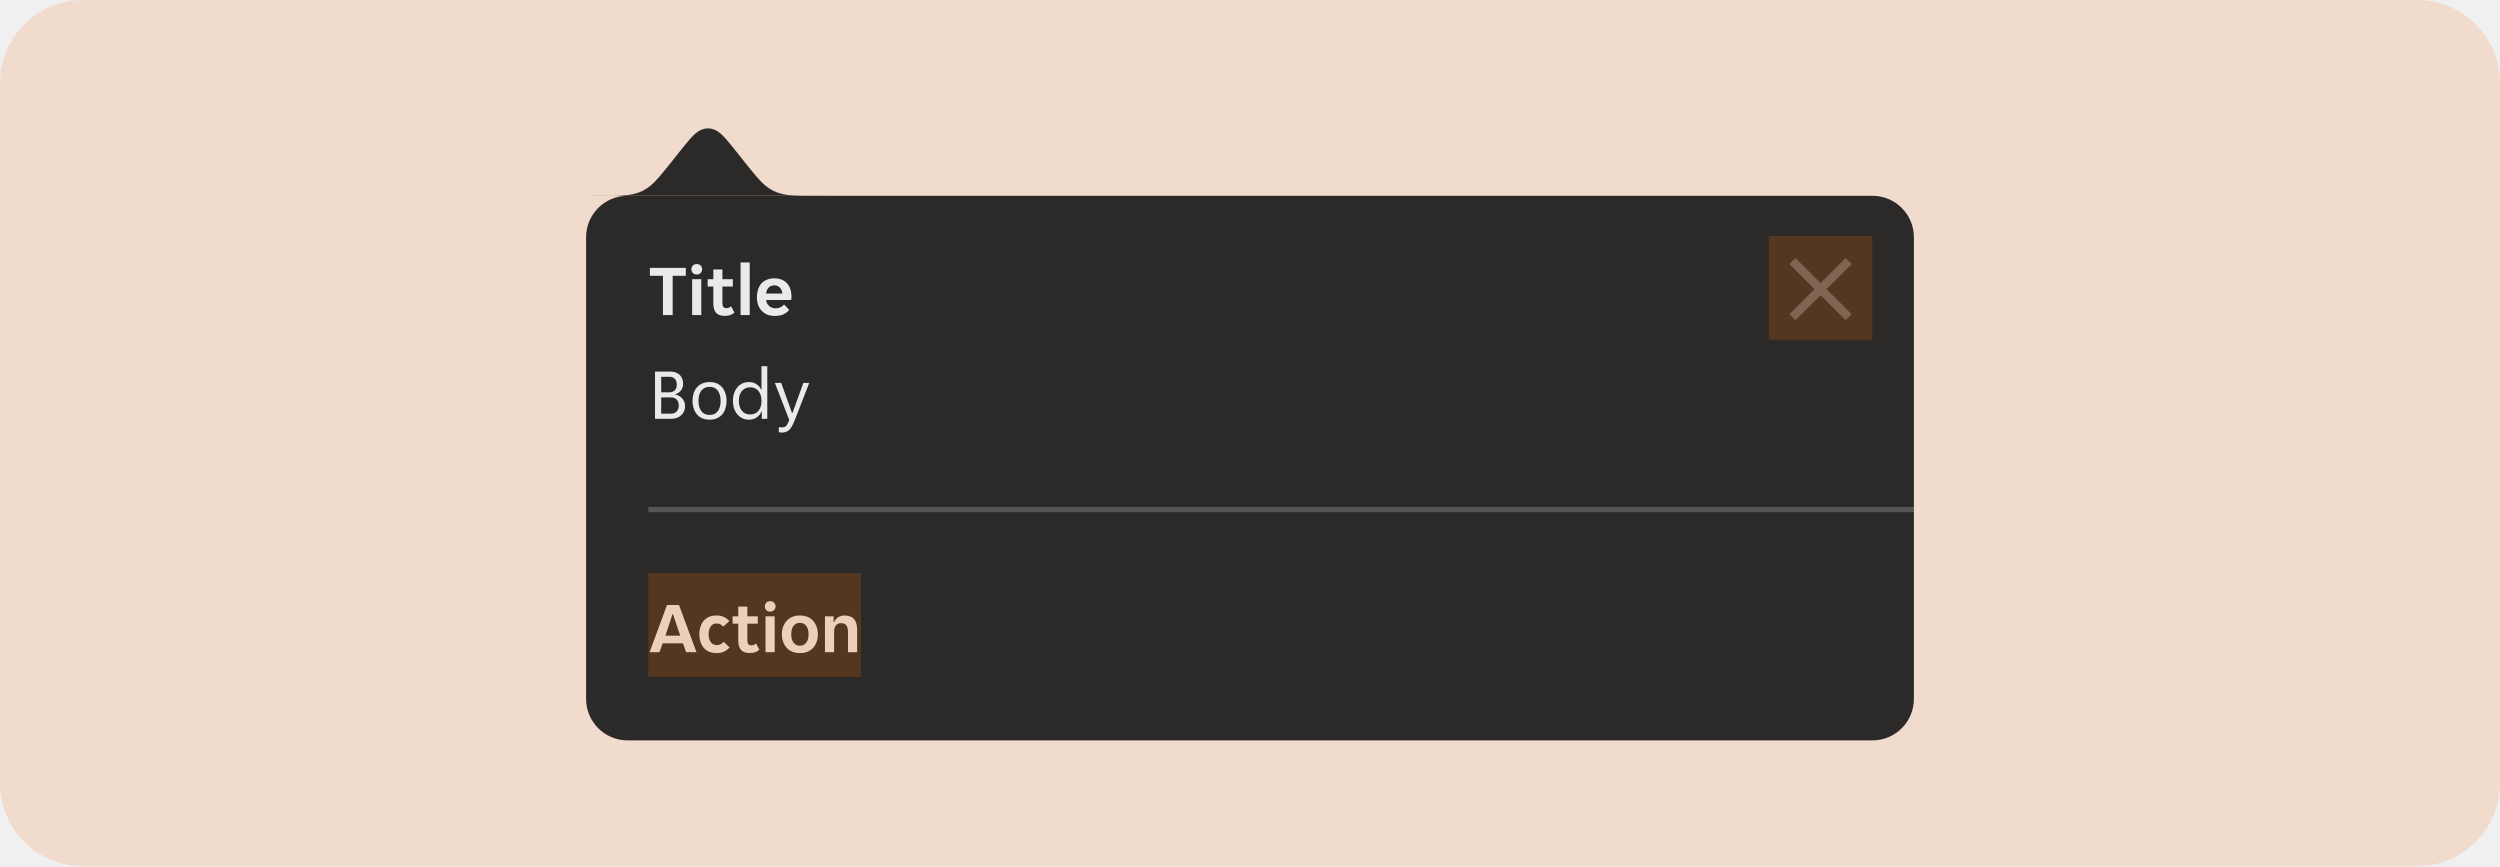
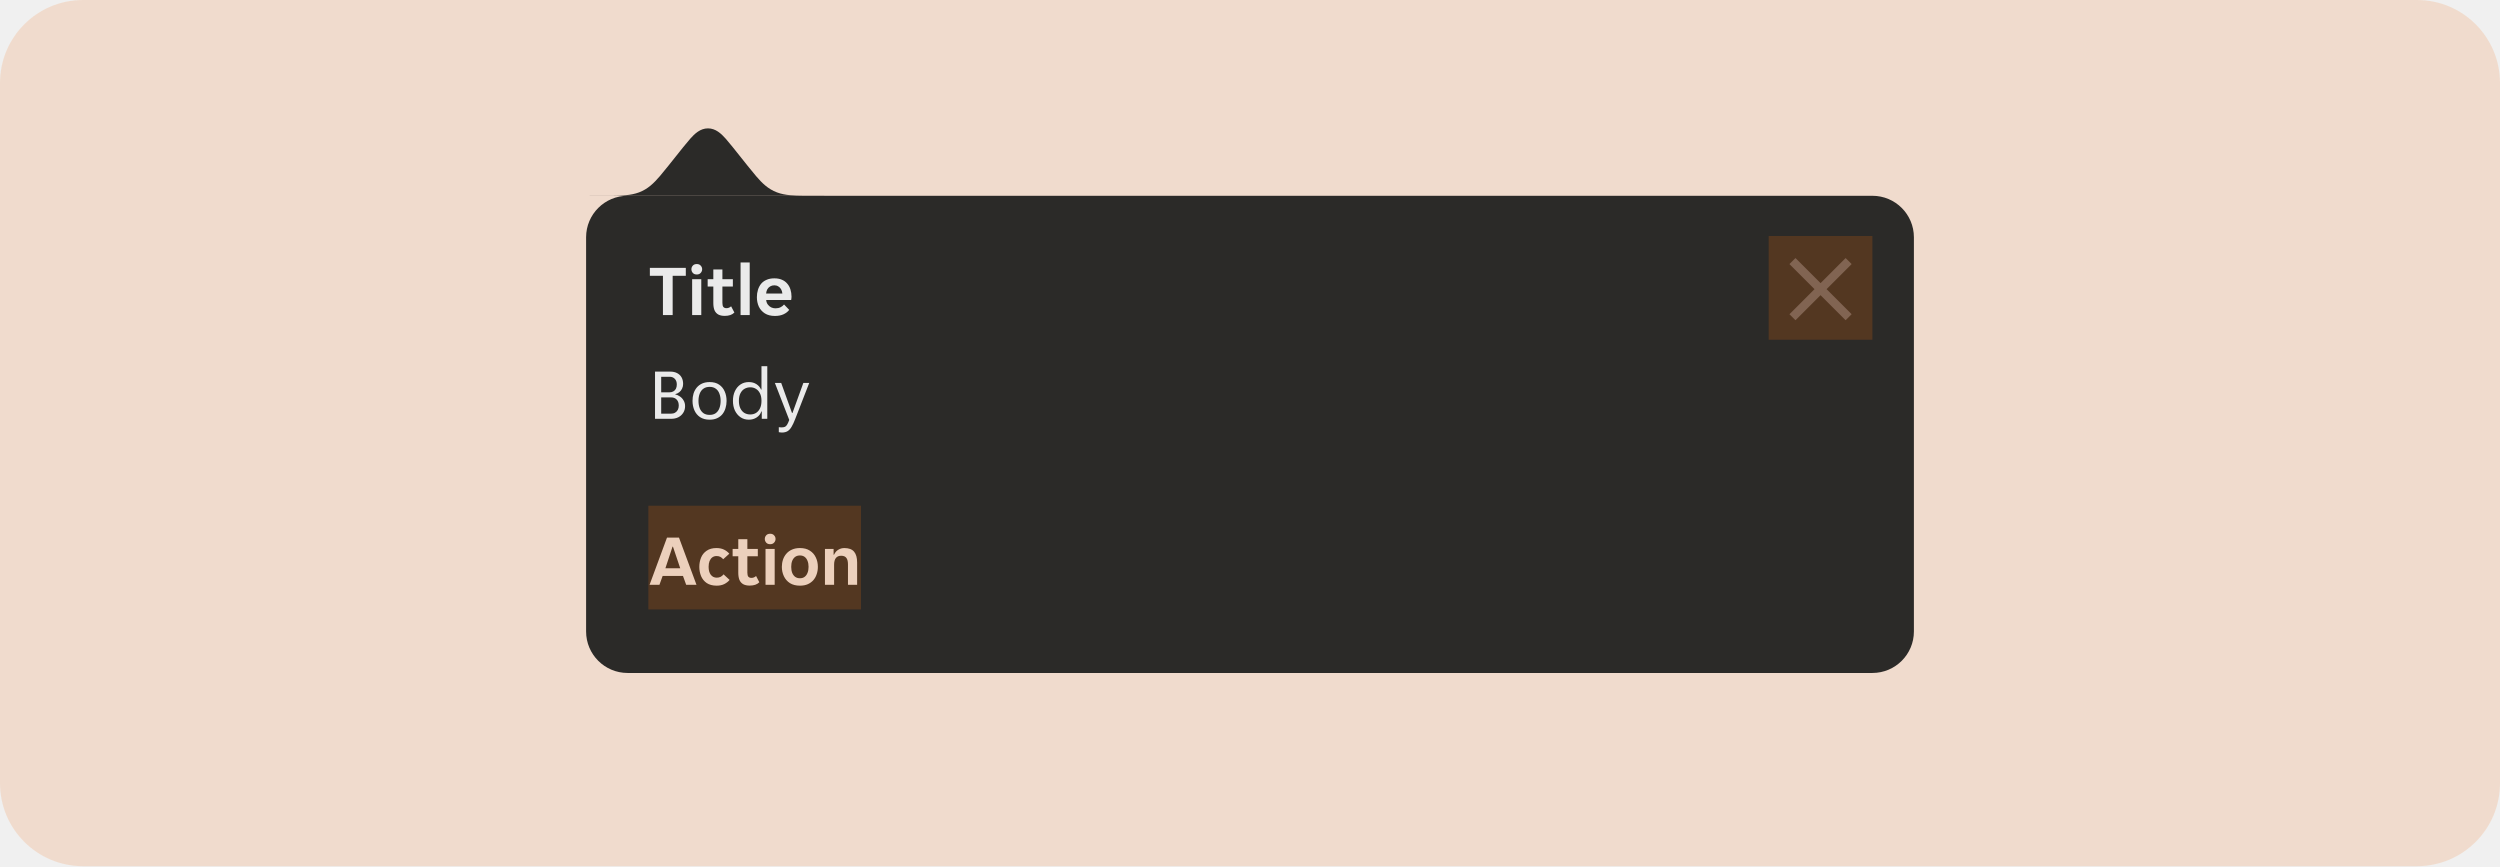
<svg xmlns="http://www.w3.org/2000/svg" width="482" height="167" viewBox="0 0 482 167" fill="none">
  <path opacity="0.15" d="M0 16C0 7.163 7.163 0 16 0H466C474.837 0 482 7.163 482 16V151C482 159.837 474.837 167 466 167H16C7.163 167 0 159.837 0 151V16Z" fill="#F36805" />
-   <g clip-path="url(#clip0_9315_7548)">
-     <path fill-rule="evenodd" clip-rule="evenodd" d="M160 37.746C158.288 37.746 156.576 37.754 154.863 37.736C153.224 37.718 151.39 37.692 149.795 37.091C148.072 36.441 146.931 35.304 145.783 33.967C144.957 33.005 143.334 30.952 142.544 29.961C141.897 29.148 140.631 27.542 139.939 26.765C139.069 25.788 137.994 24.749 136.5 24.749C135.005 24.749 133.93 25.788 133.061 26.764C132.369 27.541 131.103 29.148 130.456 29.96C129.667 30.951 128.044 33.004 127.217 33.965C126.067 35.303 124.928 36.44 123.206 37.09C121.61 37.69 119.775 37.717 118.137 37.735C116.424 37.753 114.712 37.745 113 37.745" fill="#2B2A28" />
-     <path d="M113 45.748C113 41.329 116.582 37.748 121 37.748H361C365.418 37.748 369 41.329 369 45.748V134.748C369 139.166 365.418 142.748 361 142.748H121C116.582 142.748 113 139.166 113 134.748V45.748Z" fill="#2B2A28" />
-     <path d="M127.814 60.748V53.174H125.294V51.648H132.224V53.174H129.69V60.748H127.814ZM133.444 60.748V53.832H135.208V60.748H133.444ZM134.34 52.922C134.004 52.922 133.747 52.819 133.57 52.614C133.392 52.408 133.304 52.175 133.304 51.914C133.304 51.643 133.392 51.41 133.57 51.214C133.747 51.008 134.004 50.906 134.34 50.906C134.666 50.906 134.918 51.008 135.096 51.214C135.282 51.41 135.376 51.643 135.376 51.914C135.376 52.175 135.282 52.408 135.096 52.614C134.918 52.819 134.666 52.922 134.34 52.922ZM139.727 60.902C139.223 60.902 138.807 60.813 138.481 60.636C138.154 60.449 137.911 60.174 137.753 59.81C137.603 59.436 137.529 58.974 137.529 58.424V55.246H136.437V53.832H137.529V51.956H139.279V53.832H141.295V55.246H139.279V58.41C139.279 58.774 139.344 59.035 139.475 59.194C139.615 59.343 139.811 59.418 140.063 59.418C140.24 59.418 140.403 59.385 140.553 59.32C140.711 59.245 140.847 59.156 140.959 59.054L141.589 60.258C141.365 60.482 141.099 60.645 140.791 60.748C140.483 60.85 140.128 60.902 139.727 60.902ZM142.781 60.748V50.598H144.545V60.748H142.781ZM149.4 60.916C148.635 60.916 147.991 60.752 147.468 60.426C146.955 60.099 146.568 59.665 146.306 59.124C146.054 58.573 145.928 57.962 145.928 57.29C145.928 56.776 145.998 56.3 146.138 55.862C146.278 55.414 146.484 55.026 146.754 54.7C147.034 54.373 147.384 54.121 147.804 53.944C148.224 53.757 148.719 53.664 149.288 53.664C149.848 53.664 150.334 53.752 150.744 53.93C151.164 54.107 151.51 54.359 151.78 54.686C152.06 55.003 152.266 55.376 152.396 55.806C152.536 56.235 152.606 56.706 152.606 57.22C152.606 57.313 152.597 57.425 152.578 57.556C152.569 57.677 152.555 57.77 152.536 57.836H147.72C147.748 58.172 147.851 58.461 148.028 58.704C148.206 58.946 148.425 59.133 148.686 59.264C148.948 59.385 149.218 59.446 149.498 59.446C149.89 59.446 150.222 59.376 150.492 59.236C150.772 59.096 150.996 58.918 151.164 58.704L152.158 59.74C151.906 60.085 151.542 60.37 151.066 60.594C150.6 60.808 150.044 60.916 149.4 60.916ZM149.288 55.008C148.99 55.008 148.724 55.078 148.49 55.218C148.266 55.348 148.084 55.53 147.944 55.764C147.814 55.997 147.734 56.272 147.706 56.59H150.842C150.814 56.272 150.73 55.997 150.59 55.764C150.46 55.53 150.282 55.348 150.058 55.218C149.834 55.078 149.578 55.008 149.288 55.008Z" fill="white" fill-opacity="0.9" />
-     <path d="M126.288 80.748V71.648H129.242C129.737 71.648 130.166 71.741 130.53 71.928C130.903 72.114 131.193 72.385 131.398 72.74C131.603 73.094 131.706 73.524 131.706 74.028C131.706 74.345 131.641 74.639 131.51 74.91C131.389 75.18 131.216 75.409 130.992 75.596C130.768 75.782 130.511 75.913 130.222 75.988V76.072C130.53 76.118 130.824 76.244 131.104 76.45C131.393 76.646 131.627 76.902 131.804 77.22C131.991 77.537 132.084 77.896 132.084 78.298C132.084 78.792 131.963 79.226 131.72 79.6C131.487 79.964 131.169 80.248 130.768 80.454C130.367 80.65 129.909 80.748 129.396 80.748H126.288ZM127.478 75.638H129.102C129.382 75.638 129.625 75.577 129.83 75.456C130.045 75.334 130.208 75.162 130.32 74.938C130.432 74.704 130.488 74.438 130.488 74.14C130.488 73.673 130.362 73.309 130.11 73.048C129.858 72.777 129.527 72.642 129.116 72.642H127.478V75.638ZM127.478 79.754H129.382C129.69 79.754 129.951 79.688 130.166 79.558C130.39 79.427 130.563 79.245 130.684 79.012C130.805 78.778 130.866 78.508 130.866 78.2C130.866 77.705 130.731 77.318 130.46 77.038C130.199 76.758 129.839 76.618 129.382 76.618H127.478V79.754ZM136.822 80.916C136.085 80.916 135.469 80.752 134.974 80.426C134.489 80.099 134.125 79.66 133.882 79.11C133.64 78.559 133.518 77.952 133.518 77.29C133.518 76.786 133.584 76.314 133.714 75.876C133.854 75.437 134.06 75.054 134.33 74.728C134.61 74.392 134.956 74.13 135.366 73.944C135.786 73.757 136.272 73.664 136.822 73.664C137.56 73.664 138.166 73.827 138.642 74.154C139.128 74.48 139.487 74.919 139.72 75.47C139.963 76.011 140.084 76.618 140.084 77.29C140.084 77.794 140.014 78.265 139.874 78.704C139.744 79.142 139.543 79.53 139.272 79.866C139.002 80.192 138.661 80.449 138.25 80.636C137.849 80.822 137.373 80.916 136.822 80.916ZM134.666 77.29C134.666 77.822 134.746 78.293 134.904 78.704C135.063 79.105 135.301 79.422 135.618 79.656C135.936 79.88 136.337 79.992 136.822 79.992C137.298 79.992 137.69 79.88 137.998 79.656C138.316 79.422 138.549 79.105 138.698 78.704C138.857 78.293 138.936 77.822 138.936 77.29C138.936 76.758 138.857 76.291 138.698 75.89C138.549 75.479 138.316 75.162 137.998 74.938C137.69 74.704 137.298 74.588 136.822 74.588C136.337 74.588 135.936 74.704 135.618 74.938C135.301 75.162 135.063 75.479 134.904 75.89C134.746 76.291 134.666 76.758 134.666 77.29ZM144.377 80.916C143.761 80.916 143.225 80.757 142.767 80.44C142.31 80.122 141.951 79.693 141.689 79.152C141.437 78.601 141.311 77.976 141.311 77.276C141.311 76.576 141.437 75.955 141.689 75.414C141.951 74.863 142.31 74.434 142.767 74.126C143.225 73.818 143.761 73.664 144.377 73.664C144.947 73.664 145.437 73.799 145.847 74.07C146.258 74.34 146.552 74.686 146.729 75.106H146.813V70.598H147.933V80.748H146.869V79.334H146.785C146.627 79.81 146.328 80.192 145.889 80.482C145.451 80.771 144.947 80.916 144.377 80.916ZM144.657 79.908C145.059 79.908 145.418 79.814 145.735 79.628C146.062 79.432 146.323 79.138 146.519 78.746C146.715 78.354 146.813 77.868 146.813 77.29C146.813 76.702 146.715 76.216 146.519 75.834C146.323 75.442 146.062 75.152 145.735 74.966C145.418 74.77 145.059 74.672 144.657 74.672C144.247 74.672 143.873 74.77 143.537 74.966C143.211 75.152 142.949 75.442 142.753 75.834C142.557 76.216 142.459 76.702 142.459 77.29C142.459 77.868 142.557 78.354 142.753 78.746C142.949 79.138 143.211 79.432 143.537 79.628C143.873 79.814 144.247 79.908 144.657 79.908ZM150.741 83.394C150.648 83.394 150.545 83.384 150.433 83.366C150.321 83.356 150.228 83.342 150.153 83.324V82.358C150.2 82.367 150.275 82.376 150.377 82.386C150.489 82.395 150.592 82.4 150.685 82.4C150.937 82.4 151.143 82.367 151.301 82.302C151.46 82.246 151.605 82.115 151.735 81.91C151.866 81.704 152.011 81.392 152.169 80.972L149.397 73.832H150.615L152.701 79.628H152.785L154.885 73.832H156.019L153.303 80.818C153.07 81.424 152.841 81.914 152.617 82.288C152.393 82.67 152.137 82.95 151.847 83.128C151.558 83.305 151.189 83.394 150.741 83.394Z" fill="white" fill-opacity="0.9" />
+   <g clip-path="url(#clip0_42312_3659)">
+     <path fill-rule="evenodd" clip-rule="evenodd" d="M160 37.746C158.288 37.746 156.576 37.755 154.863 37.736C153.224 37.718 151.39 37.693 149.795 37.091C148.072 36.441 146.931 35.304 145.783 33.967C144.957 33.005 143.334 30.953 142.544 29.961C141.897 29.149 140.631 27.543 139.939 26.766C139.069 25.788 137.994 24.749 136.5 24.749C135.005 24.749 133.93 25.788 133.061 26.765C132.369 27.541 131.103 29.148 130.456 29.96C129.667 30.951 128.044 33.004 127.217 33.966C126.067 35.303 124.928 36.44 123.206 37.09C121.61 37.69 119.775 37.717 118.137 37.735C116.424 37.754 114.712 37.745 113 37.745" fill="#2B2A28" />
+     <path d="M113 45.748C113 41.33 116.582 37.748 121 37.748H361C365.418 37.748 369 41.33 369 45.748V121.748C369 126.166 365.418 129.748 361 129.748H121C116.582 129.748 113 126.166 113 121.748V45.748Z" fill="#2B2A28" />
+     <path d="M127.814 60.748V53.174H125.294V51.648H132.224V53.174H129.69V60.748H127.814ZM133.444 60.748V53.832H135.208V60.748H133.444ZM134.34 52.922C134.004 52.922 133.747 52.819 133.57 52.614C133.392 52.409 133.304 52.175 133.304 51.914C133.304 51.643 133.392 51.41 133.57 51.214C133.747 51.009 134.004 50.906 134.34 50.906C134.666 50.906 134.918 51.009 135.096 51.214C135.282 51.41 135.376 51.643 135.376 51.914C135.376 52.175 135.282 52.409 135.096 52.614C134.918 52.819 134.666 52.922 134.34 52.922ZM139.727 60.902C139.223 60.902 138.807 60.813 138.481 60.636C138.154 60.449 137.911 60.174 137.753 59.81C137.603 59.437 137.529 58.975 137.529 58.424V55.246H136.437V53.832H137.529V51.956H139.279V53.832H141.295V55.246H139.279V58.41C139.279 58.774 139.344 59.035 139.475 59.194C139.615 59.343 139.811 59.418 140.063 59.418C140.24 59.418 140.403 59.385 140.553 59.32C140.711 59.245 140.847 59.157 140.959 59.054L141.589 60.258C141.365 60.482 141.099 60.645 140.791 60.748C140.483 60.851 140.128 60.902 139.727 60.902ZM142.781 60.748V50.598H144.545V60.748H142.781ZM149.4 60.916C148.635 60.916 147.991 60.753 147.468 60.426C146.955 60.099 146.568 59.665 146.306 59.124C146.054 58.573 145.928 57.962 145.928 57.29C145.928 56.777 145.998 56.301 146.138 55.862C146.278 55.414 146.484 55.027 146.754 54.7C147.034 54.373 147.384 54.121 147.804 53.944C148.224 53.757 148.719 53.664 149.288 53.664C149.848 53.664 150.334 53.753 150.744 53.93C151.164 54.107 151.51 54.359 151.78 54.686C152.06 55.003 152.266 55.377 152.396 55.806C152.536 56.235 152.606 56.707 152.606 57.22C152.606 57.313 152.597 57.425 152.578 57.556C152.569 57.677 152.555 57.771 152.536 57.836H147.72C147.748 58.172 147.851 58.461 148.028 58.704C148.206 58.947 148.425 59.133 148.686 59.264C148.948 59.385 149.218 59.446 149.498 59.446C149.89 59.446 150.222 59.376 150.492 59.236C150.772 59.096 150.996 58.919 151.164 58.704L152.158 59.74C151.906 60.085 151.542 60.37 151.066 60.594C150.6 60.809 150.044 60.916 149.4 60.916ZM149.288 55.008C148.99 55.008 148.724 55.078 148.49 55.218C148.266 55.349 148.084 55.531 147.944 55.764C147.814 55.997 147.734 56.273 147.706 56.59H150.842C150.814 56.273 150.73 55.997 150.59 55.764C150.46 55.531 150.282 55.349 150.058 55.218C149.834 55.078 149.578 55.008 149.288 55.008Z" fill="white" fill-opacity="0.9" />
+     <path d="M126.288 80.748V71.648H129.242C129.737 71.648 130.166 71.741 130.53 71.928C130.903 72.115 131.193 72.385 131.398 72.74C131.603 73.095 131.706 73.524 131.706 74.028C131.706 74.345 131.641 74.639 131.51 74.91C131.389 75.181 131.216 75.409 130.992 75.596C130.768 75.783 130.511 75.913 130.222 75.988V76.072C130.53 76.119 130.824 76.245 131.104 76.45C131.393 76.646 131.627 76.903 131.804 77.22C131.991 77.537 132.084 77.897 132.084 78.298C132.084 78.793 131.963 79.227 131.72 79.6C131.487 79.964 131.169 80.249 130.768 80.454C130.367 80.65 129.909 80.748 129.396 80.748H126.288ZM127.478 75.638H129.102C129.382 75.638 129.625 75.577 129.83 75.456C130.045 75.335 130.208 75.162 130.32 74.938C130.432 74.705 130.488 74.439 130.488 74.14C130.488 73.673 130.362 73.309 130.11 73.048C129.858 72.777 129.527 72.642 129.116 72.642H127.478V75.638ZM127.478 79.754H129.382C129.69 79.754 129.951 79.689 130.166 79.558C130.39 79.427 130.563 79.245 130.684 79.012C130.805 78.779 130.866 78.508 130.866 78.2C130.866 77.705 130.731 77.318 130.46 77.038C130.199 76.758 129.839 76.618 129.382 76.618H127.478V79.754ZM136.822 80.916C136.085 80.916 135.469 80.753 134.974 80.426C134.489 80.099 134.125 79.661 133.882 79.11C133.64 78.559 133.518 77.953 133.518 77.29C133.518 76.786 133.584 76.315 133.714 75.876C133.854 75.437 134.06 75.055 134.33 74.728C134.61 74.392 134.956 74.131 135.366 73.944C135.786 73.757 136.272 73.664 136.822 73.664C137.56 73.664 138.166 73.827 138.642 74.154C139.128 74.481 139.487 74.919 139.72 75.47C139.963 76.011 140.084 76.618 140.084 77.29C140.084 77.794 140.014 78.265 139.874 78.704C139.744 79.143 139.543 79.53 139.272 79.866C139.002 80.193 138.661 80.449 138.25 80.636C137.849 80.823 137.373 80.916 136.822 80.916ZM134.666 77.29C134.666 77.822 134.746 78.293 134.904 78.704C135.063 79.105 135.301 79.423 135.618 79.656C135.936 79.88 136.337 79.992 136.822 79.992C137.298 79.992 137.69 79.88 137.998 79.656C138.316 79.423 138.549 79.105 138.698 78.704C138.857 78.293 138.936 77.822 138.936 77.29C138.936 76.758 138.857 76.291 138.698 75.89C138.549 75.479 138.316 75.162 137.998 74.938C137.69 74.705 137.298 74.588 136.822 74.588C136.337 74.588 135.936 74.705 135.618 74.938C135.301 75.162 135.063 75.479 134.904 75.89C134.746 76.291 134.666 76.758 134.666 77.29ZM144.377 80.916C143.761 80.916 143.225 80.757 142.767 80.44C142.31 80.123 141.951 79.693 141.689 79.152C141.437 78.601 141.311 77.976 141.311 77.276C141.311 76.576 141.437 75.955 141.689 75.414C141.951 74.863 142.31 74.434 142.767 74.126C143.225 73.818 143.761 73.664 144.377 73.664C144.947 73.664 145.437 73.799 145.847 74.07C146.258 74.341 146.552 74.686 146.729 75.106H146.813V70.598H147.933V80.748H146.869V79.334H146.785C146.627 79.81 146.328 80.193 145.889 80.482C145.451 80.771 144.947 80.916 144.377 80.916ZM144.657 79.908C145.059 79.908 145.418 79.815 145.735 79.628C146.062 79.432 146.323 79.138 146.519 78.746C146.715 78.354 146.813 77.869 146.813 77.29C146.813 76.702 146.715 76.217 146.519 75.834C146.323 75.442 146.062 75.153 145.735 74.966C145.418 74.77 145.059 74.672 144.657 74.672C144.247 74.672 143.873 74.77 143.537 74.966C143.211 75.153 142.949 75.442 142.753 75.834C142.557 76.217 142.459 76.702 142.459 77.29C142.459 77.869 142.557 78.354 142.753 78.746C142.949 79.138 143.211 79.432 143.537 79.628C143.873 79.815 144.247 79.908 144.657 79.908ZM150.741 83.394C150.648 83.394 150.545 83.385 150.433 83.366C150.321 83.357 150.228 83.343 150.153 83.324V82.358C150.2 82.367 150.275 82.377 150.377 82.386C150.489 82.395 150.592 82.4 150.685 82.4C150.937 82.4 151.143 82.367 151.301 82.302C151.46 82.246 151.605 82.115 151.735 81.91C151.866 81.705 152.011 81.392 152.169 80.972L149.397 73.832H150.615L152.701 79.628H152.785L154.885 73.832H156.019L153.303 80.818C153.07 81.425 152.841 81.915 152.617 82.288C152.393 82.671 152.137 82.951 151.847 83.128C151.558 83.305 151.189 83.394 150.741 83.394Z" fill="white" fill-opacity="0.9" />
    <path d="M355.835 49.754L351 54.588L346.166 49.754L345.006 50.913L349.841 55.748L345.006 60.582L346.166 61.742L351 56.907L355.835 61.742L356.994 60.582L352.16 55.748L356.994 50.913L355.835 49.754Z" fill="#EBEBF5" fill-opacity="0.3" />
-     <rect width="268" height="1" transform="translate(125 97.7476)" fill="white" fill-opacity="0.2" />
-     <path d="M125.238 125.748L128.598 116.648H130.908L134.282 125.748H132.294L131.678 124.04H127.758L127.142 125.748H125.238ZM129.662 118.398L128.29 122.556H131.146L129.746 118.398H129.662ZM138.188 125.916C137.404 125.916 136.76 125.748 136.256 125.412C135.761 125.066 135.397 124.618 135.164 124.068C134.94 123.508 134.828 122.915 134.828 122.29C134.828 121.655 134.94 121.062 135.164 120.512C135.388 119.961 135.747 119.518 136.242 119.182C136.736 118.836 137.366 118.664 138.132 118.664C138.701 118.664 139.191 118.766 139.602 118.972C140.012 119.177 140.348 119.438 140.61 119.756L139.434 120.82C139.275 120.633 139.098 120.484 138.902 120.372C138.706 120.26 138.458 120.204 138.16 120.204C137.842 120.204 137.567 120.288 137.334 120.456C137.11 120.624 136.932 120.862 136.802 121.17C136.68 121.478 136.62 121.851 136.62 122.29C136.62 122.934 136.76 123.442 137.04 123.816C137.329 124.189 137.712 124.376 138.188 124.376C138.477 124.376 138.729 124.32 138.944 124.208C139.158 124.096 139.345 123.937 139.504 123.732L140.666 124.81C140.404 125.127 140.064 125.393 139.644 125.608C139.224 125.813 138.738 125.916 138.188 125.916ZM144.539 125.902C144.035 125.902 143.62 125.813 143.293 125.636C142.966 125.449 142.724 125.174 142.565 124.81C142.416 124.436 142.341 123.974 142.341 123.424V120.246H141.249V118.832H142.341V116.956H144.091V118.832H146.107V120.246H144.091V123.41C144.091 123.774 144.156 124.035 144.287 124.194C144.427 124.343 144.623 124.418 144.875 124.418C145.052 124.418 145.216 124.385 145.365 124.32C145.524 124.245 145.659 124.156 145.771 124.054L146.401 125.258C146.177 125.482 145.911 125.645 145.603 125.748C145.295 125.85 144.94 125.902 144.539 125.902ZM147.594 125.748V118.832H149.358V125.748H147.594ZM148.49 117.922C148.154 117.922 147.897 117.819 147.72 117.614C147.543 117.408 147.454 117.175 147.454 116.914C147.454 116.643 147.543 116.41 147.72 116.214C147.897 116.008 148.154 115.906 148.49 115.906C148.817 115.906 149.069 116.008 149.246 116.214C149.433 116.41 149.526 116.643 149.526 116.914C149.526 117.175 149.433 117.408 149.246 117.614C149.069 117.819 148.817 117.922 148.49 117.922ZM154.227 125.916C153.462 125.916 152.818 125.752 152.295 125.426C151.782 125.09 151.394 124.646 151.133 124.096C150.872 123.545 150.741 122.943 150.741 122.29C150.741 121.795 150.816 121.328 150.965 120.89C151.114 120.451 151.334 120.068 151.623 119.742C151.912 119.406 152.272 119.144 152.701 118.958C153.14 118.762 153.648 118.664 154.227 118.664C155.002 118.664 155.641 118.832 156.145 119.168C156.658 119.494 157.041 119.933 157.293 120.484C157.554 121.025 157.685 121.627 157.685 122.29C157.685 122.784 157.61 123.251 157.461 123.69C157.321 124.128 157.106 124.516 156.817 124.852C156.528 125.178 156.168 125.44 155.739 125.636C155.31 125.822 154.806 125.916 154.227 125.916ZM152.547 122.29C152.547 122.738 152.612 123.13 152.743 123.466C152.883 123.792 153.074 124.044 153.317 124.222C153.569 124.399 153.872 124.488 154.227 124.488C154.582 124.488 154.88 124.399 155.123 124.222C155.366 124.044 155.552 123.792 155.683 123.466C155.823 123.13 155.893 122.738 155.893 122.29C155.893 121.832 155.823 121.44 155.683 121.114C155.552 120.787 155.366 120.535 155.123 120.358C154.88 120.18 154.582 120.092 154.227 120.092C153.872 120.092 153.569 120.18 153.317 120.358C153.074 120.535 152.883 120.787 152.743 121.114C152.612 121.44 152.547 121.832 152.547 122.29ZM159.051 125.748V118.832H160.717V119.952H160.801C160.904 119.709 161.048 119.49 161.235 119.294C161.431 119.098 161.66 118.944 161.921 118.832C162.182 118.72 162.467 118.664 162.775 118.664C163.643 118.664 164.273 118.897 164.665 119.364C165.057 119.821 165.253 120.516 165.253 121.45V125.748H163.489V121.8C163.489 121.249 163.386 120.838 163.181 120.568C162.976 120.288 162.64 120.148 162.173 120.148C161.725 120.148 161.384 120.297 161.151 120.596C160.927 120.885 160.815 121.31 160.815 121.87V125.748H159.051Z" fill="white" fill-opacity="0.9" />
+     <path d="M125.238 112.748L128.598 103.648H130.908L134.282 112.748H132.294L131.678 111.04H127.758L127.142 112.748H125.238ZM129.662 105.398L128.29 109.556H131.146L129.746 105.398H129.662ZM138.188 112.916C137.404 112.916 136.76 112.748 136.256 112.412C135.761 112.067 135.397 111.619 135.164 111.068C134.94 110.508 134.828 109.915 134.828 109.29C134.828 108.655 134.94 108.063 135.164 107.512C135.388 106.961 135.747 106.518 136.242 106.182C136.736 105.837 137.366 105.664 138.132 105.664C138.701 105.664 139.191 105.767 139.602 105.972C140.012 106.177 140.348 106.439 140.61 106.756L139.434 107.82C139.275 107.633 139.098 107.484 138.902 107.372C138.706 107.26 138.458 107.204 138.16 107.204C137.842 107.204 137.567 107.288 137.334 107.456C137.11 107.624 136.932 107.862 136.802 108.17C136.68 108.478 136.62 108.851 136.62 109.29C136.62 109.934 136.76 110.443 137.04 110.816C137.329 111.189 137.712 111.376 138.188 111.376C138.477 111.376 138.729 111.32 138.944 111.208C139.158 111.096 139.345 110.937 139.504 110.732L140.666 111.81C140.404 112.127 140.064 112.393 139.644 112.608C139.224 112.813 138.738 112.916 138.188 112.916ZM144.539 112.902C144.035 112.902 143.62 112.813 143.293 112.636C142.966 112.449 142.724 112.174 142.565 111.81C142.416 111.437 142.341 110.975 142.341 110.424V107.246H141.249V105.832H142.341V103.956H144.091V105.832H146.107V107.246H144.091V110.41C144.091 110.774 144.156 111.035 144.287 111.194C144.427 111.343 144.623 111.418 144.875 111.418C145.052 111.418 145.216 111.385 145.365 111.32C145.524 111.245 145.659 111.157 145.771 111.054L146.401 112.258C146.177 112.482 145.911 112.645 145.603 112.748C145.295 112.851 144.94 112.902 144.539 112.902ZM147.594 112.748V105.832H149.358V112.748H147.594ZM148.49 104.922C148.154 104.922 147.897 104.819 147.72 104.614C147.543 104.409 147.454 104.175 147.454 103.914C147.454 103.643 147.543 103.41 147.72 103.214C147.897 103.009 148.154 102.906 148.49 102.906C148.817 102.906 149.069 103.009 149.246 103.214C149.433 103.41 149.526 103.643 149.526 103.914C149.526 104.175 149.433 104.409 149.246 104.614C149.069 104.819 148.817 104.922 148.49 104.922ZM154.227 112.916C153.462 112.916 152.818 112.753 152.295 112.426C151.782 112.09 151.394 111.647 151.133 111.096C150.872 110.545 150.741 109.943 150.741 109.29C150.741 108.795 150.816 108.329 150.965 107.89C151.114 107.451 151.334 107.069 151.623 106.742C151.912 106.406 152.272 106.145 152.701 105.958C153.14 105.762 153.648 105.664 154.227 105.664C155.002 105.664 155.641 105.832 156.145 106.168C156.658 106.495 157.041 106.933 157.293 107.484C157.554 108.025 157.685 108.627 157.685 109.29C157.685 109.785 157.61 110.251 157.461 110.69C157.321 111.129 157.106 111.516 156.817 111.852C156.528 112.179 156.168 112.44 155.739 112.636C155.31 112.823 154.806 112.916 154.227 112.916ZM152.547 109.29C152.547 109.738 152.612 110.13 152.743 110.466C152.883 110.793 153.074 111.045 153.317 111.222C153.569 111.399 153.872 111.488 154.227 111.488C154.582 111.488 154.88 111.399 155.123 111.222C155.366 111.045 155.552 110.793 155.683 110.466C155.823 110.13 155.893 109.738 155.893 109.29C155.893 108.833 155.823 108.441 155.683 108.114C155.552 107.787 155.366 107.535 155.123 107.358C154.88 107.181 154.582 107.092 154.227 107.092C153.872 107.092 153.569 107.181 153.317 107.358C153.074 107.535 152.883 107.787 152.743 108.114C152.612 108.441 152.547 108.833 152.547 109.29ZM159.051 112.748V105.832H160.717V106.952H160.801C160.904 106.709 161.048 106.49 161.235 106.294C161.431 106.098 161.66 105.944 161.921 105.832C162.182 105.72 162.467 105.664 162.775 105.664C163.643 105.664 164.273 105.897 164.665 106.364C165.057 106.821 165.253 107.517 165.253 108.45V112.748H163.489V108.8C163.489 108.249 163.386 107.839 163.181 107.568C162.976 107.288 162.64 107.148 162.173 107.148C161.725 107.148 161.384 107.297 161.151 107.596C160.927 107.885 160.815 108.31 160.815 108.87V112.748H159.051Z" fill="white" fill-opacity="0.9" />
  </g>
  <path opacity="0.2" d="M341 45.5H361V65.5H341V45.5Z" fill="#F36805" />
-   <path opacity="0.2" d="M125 110.5H166V130.5H125V110.5Z" fill="#F36805" />
+   <path opacity="0.2" d="M125 97.5H166V117.5H125V97.5Z" fill="#F36805" />
  <defs>
-     <clipPath id="clip0_9315_7548">
-       <rect width="256" height="117.999" fill="white" transform="translate(113 24.749)" />
+     <clipPath id="clip0_42312_3659">
+       <rect width="256" height="104.999" fill="white" transform="translate(113 24.749)" />
    </clipPath>
  </defs>
</svg>
